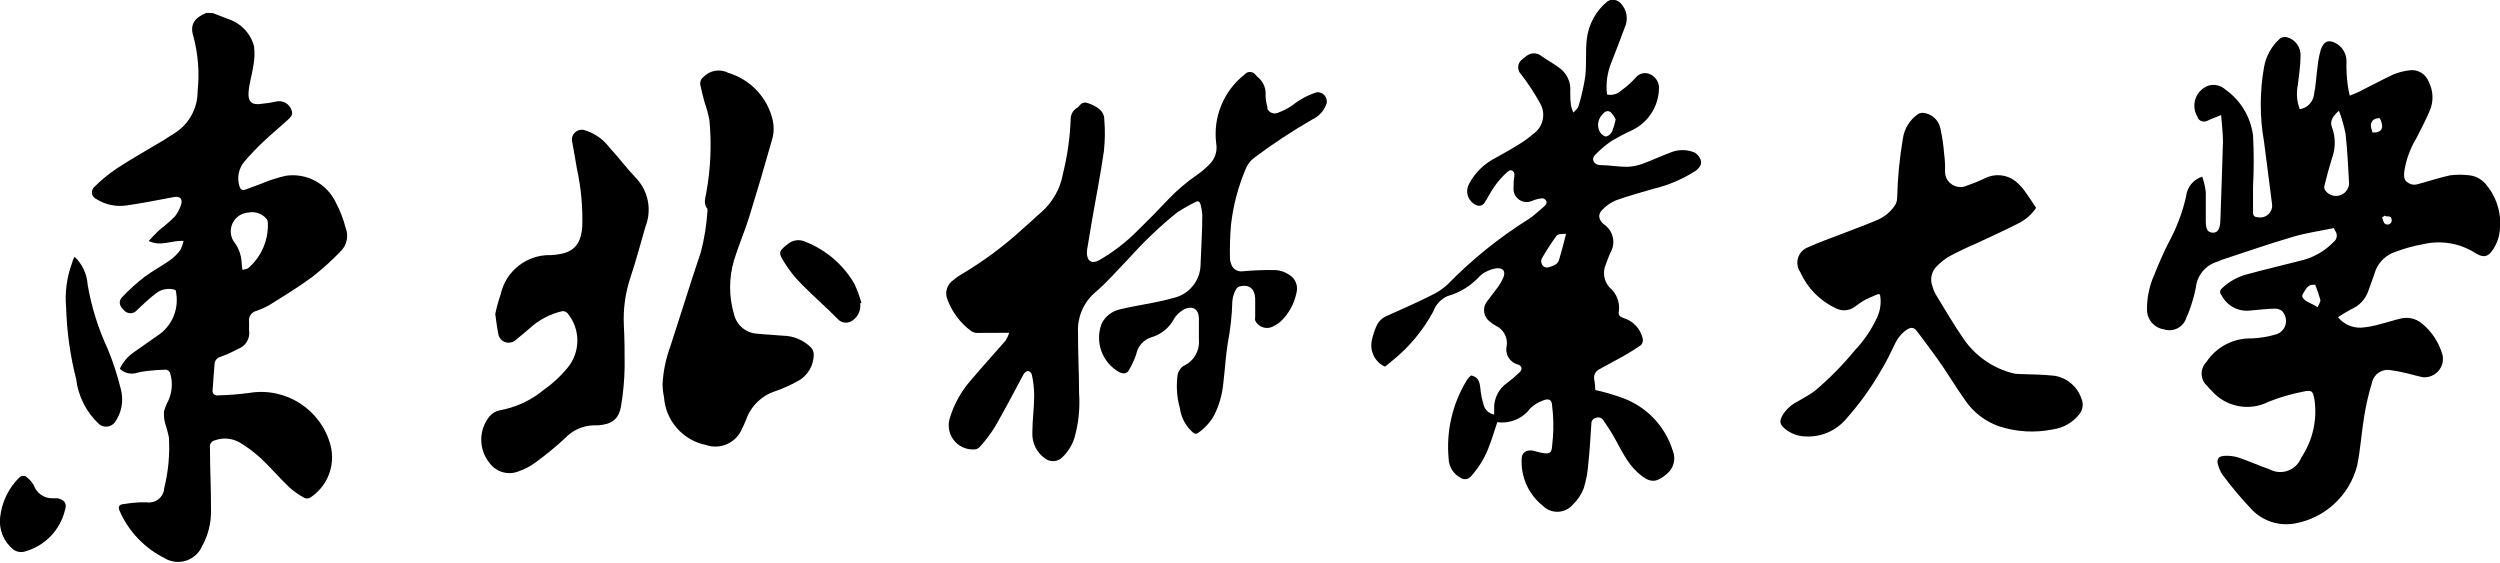
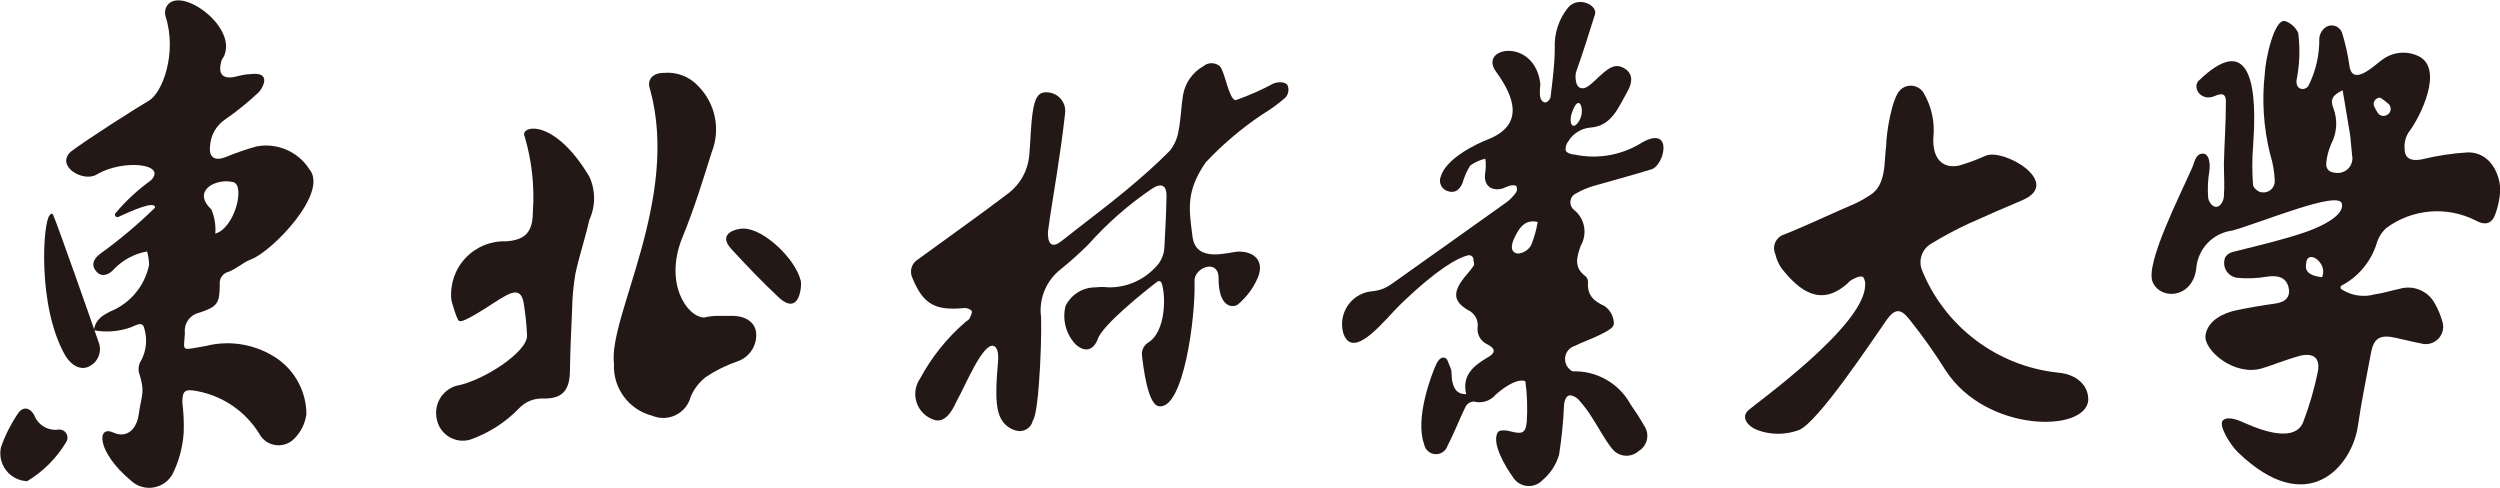
- <svg xmlns="http://www.w3.org/2000/svg" id="图层_1" data-name="图层 1" viewBox="0 0 190.51 42.83">
+ <svg xmlns="http://www.w3.org/2000/svg" viewBox="0 0 150.94 29.45">
  <defs>
-     <style>.cls-1{fill-rule:evenodd;}</style>
+     <style>.cls-1{fill:#231815;}</style>
  </defs>
  <g id="图层_2" data-name="图层 2">
-     <g id="图层_1-2" data-name="图层 1-2">
-       <path class="cls-1" d="M77,99.26a2.73,2.73,0,0,1-.3.62c-.87,1-1.79,2-2.63,3a7.71,7.71,0,0,0-1.57,2.79,1.84,1.84,0,0,0,1.79,2.48.59.59,0,0,0,.45-.18,10.26,10.26,0,0,0,1.16-1.53c.76-1.31,1.45-2.65,2.18-4a.58.58,0,0,1,.35-.28.44.44,0,0,1,.29.29A7.76,7.76,0,0,1,78.9,104c0,1-.14,1.91-.14,2.86a2.27,2.27,0,0,0,1,2,1,1,0,0,0,1.27-.1,3.51,3.51,0,0,0,.94-1.5,9.92,9.92,0,0,0,.35-3.39c0-1.54-.09-3.07-.08-4.61a3.76,3.76,0,0,1,1.22-3c1-.85,1.82-1.81,2.71-2.73a31,31,0,0,1,3.62-3.44,13.87,13.87,0,0,1,1.41-.8c.21-.12.33,0,.38.2a4.13,4.13,0,0,1,.13.77c0,1.26-.09,2.52-.13,3.78a2.65,2.65,0,0,1-2.14,2.58c-.45.14-.92.23-1.39.33-.88.18-1.78.32-2.65.53a2.06,2.06,0,0,0-1.35,1.06,3,3,0,0,0,1.35,3.73c.29.13.55.13.71-.15a7.29,7.29,0,0,0,.56-1.2,1.7,1.7,0,0,1,1.16-1.32,2.83,2.83,0,0,0,1.73-1.41,1.35,1.35,0,0,1,.28-.35,2,2,0,0,1,.49-.37c.66-.31,1.1,0,1.12.67v1.63a2,2,0,0,1-1.14,2,.67.67,0,0,0-.19.14,1.5,1.5,0,0,0-.28.47A6.26,6.26,0,0,0,90,105,3,3,0,0,0,91,106.86a.3.3,0,0,0,.43,0,4,4,0,0,0,1.17-1.29,6.77,6.77,0,0,0,.71-2.46c.12-1,.18-2,.33-3A19.82,19.82,0,0,0,94,96.84a2.26,2.26,0,0,1,.29-.91.48.48,0,0,1,.33-.22c.64-.15,1.08.19,1.12.91v1.44a.62.62,0,0,0,0,.27,1,1,0,0,0,1.34.46l.12-.07a2.12,2.12,0,0,0,.55-.39,4.15,4.15,0,0,0,1.14-2.13,1.22,1.22,0,0,0-.57-1.37,2.11,2.11,0,0,0-1-.35,23.3,23.3,0,0,0-2.51.09.8.8,0,0,1-.91-.58,1,1,0,0,1-.08-.38,22.65,22.65,0,0,1,.08-2.6,15.21,15.21,0,0,1,1.18-4.38,2,2,0,0,1,.59-.71A43.06,43.06,0,0,1,100.1,83a2.06,2.06,0,0,0,1.09-1.24.72.72,0,0,0-.59-.83h-.17a5.87,5.87,0,0,0-1.86,1,5.11,5.11,0,0,1-1.09.56.61.61,0,0,1-.81-.3.57.57,0,0,1,0-.14,3.59,3.59,0,0,1-.14-.86A1.61,1.61,0,0,0,96,79.83a1.48,1.48,0,0,1-.25-.25.53.53,0,0,0-.73-.09l-.09.09a5.76,5.76,0,0,0-2.16,5.25,1.79,1.79,0,0,1-.48,1.56,6.71,6.71,0,0,1-1,.85,13.83,13.83,0,0,0-2.18,1.86c-.77.82-1.56,1.62-2.36,2.4a13.82,13.82,0,0,1-2.92,2.24c-.46.25-.82.12-.9-.38a1.48,1.48,0,0,1,0-.42c.12-.76.25-1.52.38-2.28.3-1.74.65-3.48.9-5.23A12.43,12.43,0,0,0,84.24,83c0-.69-.61-1-1.18-1.22s-.63.17-.9.34a1,1,0,0,0-.48.87,20.26,20.26,0,0,1-.58,4.11,5.11,5.11,0,0,1-1.69,3c-.45.37-.86.8-1.31,1.17a28.34,28.34,0,0,1-4.8,3.57,3.78,3.78,0,0,0-.56.4,1.23,1.23,0,0,0-.43,1.54,5.26,5.26,0,0,0,1.79,2.35.8.8,0,0,0,.45.14Z" transform="translate(-0.09 -73.9)" />
-       <path class="cls-1" d="M155.25,89.74c-.31-.47-.61-.93-.93-1.37a4.43,4.43,0,0,0-.64-.66,2.18,2.18,0,0,0-2.36-.21,13.16,13.16,0,0,1-1.35.55,1.18,1.18,0,0,1-1.56-.59,1.22,1.22,0,0,1-.1-.53,8.16,8.16,0,0,0-.07-1.31,13.6,13.6,0,0,0-.3-2,1.48,1.48,0,0,0-1.3-1.12.63.63,0,0,0-.38.09,2.72,2.72,0,0,0-1.16,1.85,31.71,31.71,0,0,0-.44,4.56,1.13,1.13,0,0,1-.18.57,3.09,3.09,0,0,1-1.35,1.1c-.89.38-1.81.71-2.71,1.06s-1.71.63-2.52,1a1.26,1.26,0,0,0-.62,1.91,5.52,5.52,0,0,0,2.7,2.75,1.38,1.38,0,0,0,1.45-.11c.2-.15.41-.3.63-.44s.66-.33,1-.47.29,0,.33.23a2.91,2.91,0,0,1-.33,1.64,9.12,9.12,0,0,1-1.62,2.35,23.74,23.74,0,0,1-3.07,3.11c-.41.31-.88.54-1.32.81a2.78,2.78,0,0,0-1.14,1.06c-.24.47-.2.64.19,1a2.58,2.58,0,0,0,1.59.59,3.8,3.8,0,0,0,3.07-1.32,22.19,22.19,0,0,0,2.72-3.79c.38-.62.69-1.28,1-1.92a2.69,2.69,0,0,1,.89-1.09c.34-.22.55-.22.79.09.53.68,1,1.35,1.53,2.06.73,1,1.39,2.15,2.14,3.19a5.16,5.16,0,0,0,2.58,2,8,8,0,0,0,4.12.24,3.08,3.08,0,0,0,2-1.14,1.15,1.15,0,0,0,.17-1.21,2.59,2.59,0,0,0-2.09-1.74c-.89-.1-1.79-.09-2.68-.13a1.84,1.84,0,0,1-.47-.06,6.52,6.52,0,0,1-3.65-2.49c-.8-1.14-1.5-2.36-2.23-3.55a2.27,2.27,0,0,1-.23-.58,1.43,1.43,0,0,1,.36-1.56,4.59,4.59,0,0,1,.88-.7c.68-.37,1.38-.7,2.08-1,1.09-.52,2.19-1,3.27-1.56A3.49,3.49,0,0,0,155.25,89.74Z" transform="translate(-0.09 -73.9)" />
-       <path class="cls-1" d="M37.83,97.83c.08.55.13,1,.23,1.5A.79.79,0,0,0,39,100a.75.75,0,0,0,.36-.17c.36-.28.71-.59,1.06-.88a5.45,5.45,0,0,1,2.53-1.34.5.5,0,0,1,.38.15,3.26,3.26,0,0,1,0,4.18,9,9,0,0,1-1.78,1.65,7.36,7.36,0,0,1-3.43,1.59,1.39,1.39,0,0,0-.72.44,2.82,2.82,0,0,0,0,3.57,1.88,1.88,0,0,0,2.28.6,4.42,4.42,0,0,0,1.12-.58,24.77,24.77,0,0,0,2.33-1.9,3.11,3.11,0,0,1,2.22-1h.33c1-.08,1.54-.42,1.73-1.43a20,20,0,0,0,.28-3c0-1.07,0-2.13-.06-3.19a10,10,0,0,1,.5-3.64c.43-1.28.77-2.59,1.15-3.89a3.5,3.5,0,0,0-.75-3.72c-.7-.73-1.29-1.54-2-2.3a3.65,3.65,0,0,0-2-1.35.77.77,0,0,0-.86.67.49.49,0,0,0,0,.12c.13.74.27,1.47.39,2.21a18,18,0,0,1,.4,4.39c-.09,1.23-.58,1.87-1.64,2.07a4.8,4.8,0,0,1-.75.09,3.81,3.81,0,0,0-3.83,3A11.65,11.65,0,0,0,37.83,97.83Z" transform="translate(-0.09 -73.9)" />
-       <path class="cls-1" d="M50.58,103.17a5.19,5.19,0,0,0,.11,1,4,4,0,0,0,3.2,3.64,2.19,2.19,0,0,0,2.74-1.23,6.62,6.62,0,0,0,.3-.66,3.51,3.51,0,0,1,2.27-2.22,11.09,11.09,0,0,0,1.65-.74,2.3,2.3,0,0,0,1.25-2.08.87.87,0,0,0-.19-.48,3.09,3.09,0,0,0-2.17-.92c-.64-.06-1.28-.08-1.92-.15a1.92,1.92,0,0,1-1.8-1.5,7.26,7.26,0,0,1,0-4.08c.35-1.15.84-2.26,1.19-3.41q.93-3,1.77-6a3,3,0,0,0,0-1.26,4.92,4.92,0,0,0-3.37-3.62,1.61,1.61,0,0,0-1.92.31.62.62,0,0,0-.23.62c.1.44.2.87.32,1.3a9.45,9.45,0,0,1,.37,1.36,20.19,20.19,0,0,1-.23,5.49c-.07.44-.26.86.08,1.28V90a16.59,16.59,0,0,1-.51,3.14c-.81,2.39-1.55,4.82-2.34,7.22A9.76,9.76,0,0,0,50.58,103.17Z" transform="translate(-0.09 -73.9)" />
-       <path class="cls-1" d="M65.64,97h.1a10,10,0,0,0-.54-1.47,7.47,7.47,0,0,0-3.72-3.2,1.24,1.24,0,0,0-1.32.14c-.76.58-.76.69-.33,1.38a9.07,9.07,0,0,0,1.39,1.75c.87.89,1.82,1.7,2.69,2.59a.84.84,0,0,0,1,.22A1.37,1.37,0,0,0,65.64,97Z" transform="translate(-0.09 -73.9)" />
-       <path class="cls-1" d="M177.94,91.28c-1,.21-2.09.36-3.13.67-1.84.54-3.65,1.17-5.47,1.77a1.28,1.28,0,0,1-.24.11,2.3,2.3,0,0,0-1.68,2,11.67,11.67,0,0,1-.5,1.75,3.75,3.75,0,0,1-.21.5A1.35,1.35,0,0,1,165,99h0a1.52,1.52,0,0,1-1.3-1.55,6.32,6.32,0,0,1,.55-2.6c.33-.82.68-1.64,1.08-2.43a13.62,13.62,0,0,0,1.35-3.55,1.76,1.76,0,0,1,1.23-1.51,6,6,0,0,1,.27,1.17v2.21c0,.74.2.88.56.89s.53-.33.55-.89c.06-2,.15-4,.2-6.07,0-.64-.09-1.28-.14-2-.42.17-.74.28-1,.41a.57.57,0,0,1-.79-.2l0-.06a1.62,1.62,0,0,1,.49-2.23,1.3,1.3,0,0,1,.31-.16,1.36,1.36,0,0,1,1.31.29,5.08,5.08,0,0,1,2.11,3.5,36.05,36.05,0,0,1,0,3.89v2c0,.27.16.33.38.35a.92.92,0,0,0,1.07-.74,1.11,1.11,0,0,0,0-.26c-.19-1.59-.42-3.17-.61-4.75a16.29,16.29,0,0,1,0-5.7,3.82,3.82,0,0,1,1.22-2.18.7.7,0,0,1,.51-.1,1.41,1.41,0,0,1,1.05,1.47c0,.72-.13,1.43-.2,2.15a3.31,3.31,0,0,0,.14,1.87,1.28,1.28,0,0,0,1.08-1.08c.15-.72.18-1.46.28-2.19a7.06,7.06,0,0,1,.25-1.28c.23-.67.65-.79,1.25-.41a1.54,1.54,0,0,1,.7,1.29,11.93,11.93,0,0,0,.09,1.79,8,8,0,0,0,.16.85c.39-.16.73-.29,1-.45.78-.38,1.53-.8,2.31-1.16a4.67,4.67,0,0,1,1.22-.32,1.36,1.36,0,0,1,1.49.88,2.56,2.56,0,0,1,.07,2.21c-.3.7-.65,1.38-1,2.06a6.92,6.92,0,0,0-.93,2.52c-.06.57,0,.8.49,1a.86.86,0,0,0,.55,0c.82-.22,1.62-.49,2.45-.67a6.11,6.11,0,0,1,1.48,0,1.9,1.9,0,0,1,1.29.74,4.59,4.59,0,0,1,.92,4,3.8,3.8,0,0,1-.23.59c-.49.92-.86,1.06-1.71.49a5.18,5.18,0,0,0-3.81-.57,11.33,11.33,0,0,0-2.07.57,2.43,2.43,0,0,0-1.55,1.42c-.16.52-.36,1-.55,1.56a2.33,2.33,0,0,1-1.32,1.41c-.34.19-.68.39-1,.6a2.18,2.18,0,0,0,1.76.8,7,7,0,0,0,1.49-.28c.51-.12,1-.29,1.51-.41a1.84,1.84,0,0,1,1.64.37,4.75,4.75,0,0,1,1.58,2.44,1.41,1.41,0,0,1-1.48,1.66c-.43-.08-.84-.21-1.27-.31a11.45,11.45,0,0,0-1.2-.23,1.22,1.22,0,0,0-1.43.93,19.43,19.43,0,0,0-.6,2.59c-.21,1.25-.28,2.53-.54,3.77a6,6,0,0,1-4.74,4.39,3.66,3.66,0,0,1-3.23-1,29.09,29.09,0,0,1-2.27-2.69,2.39,2.39,0,0,1-.35-.76c-.14-.41,0-.67.44-.7a3,3,0,0,1,1.12.13c.79.26,1.54.62,2.33.88a1.72,1.72,0,0,0,2.36-.69,1,1,0,0,0,.1-.21,6.31,6.31,0,0,0,1-4.34c-.12-.74-.2-.82-.94-.65a14.08,14.08,0,0,0-2.55.75,3.6,3.6,0,0,1-4.37-.85,2,2,0,0,1-.31-.34,1.25,1.25,0,0,1-.13-1.77l.06-.07a4,4,0,0,1,3.46-1.79,7.72,7.72,0,0,0,1.91-.33,1.06,1.06,0,0,0,.62-1.39,1,1,0,0,0-.24-.38.93.93,0,0,0-.48-.17c-.66,0-1.32.1-2,.15a2.16,2.16,0,0,1-2.13-1.19.33.33,0,0,1,0-.47h0a4.37,4.37,0,0,1,2-1.12c1.3-.36,2.63-.66,3.93-1a5.11,5.11,0,0,0,2.63-1.46.6.6,0,0,0,.11-.84Zm.39-8.94c-.55.46-.69.86-.54,1.24a3.42,3.42,0,0,1,0,2.4c-.2.64-.38,1.3-.55,2a.55.55,0,0,0,0,.36,1,1,0,0,0,1.86-.46c-.07-1.27-.13-2.54-.27-3.8A11.27,11.27,0,0,0,178.33,82.34Zm-1.64,15c.11-.27.25-.45.22-.59a12,12,0,0,0-.39-1.15h-.15c-.44,0-.57.36-.76.64s0,.42.17.56.55.27.91.5ZM180.89,84c.36,0,.71-.06.73-.47a1.4,1.4,0,0,0-.19-.63A1.05,1.05,0,0,0,181,83c-.34.24-.26.6-.11,1Zm.88,6.37-.16.1c.08.16.1.41.23.48a.32.32,0,0,0,.51-.24c0-.46-.39-.25-.58-.38Z" transform="translate(-0.09 -73.9)" />
-       <path class="cls-1" d="M114.19,106.07c-.2.59-.36,1.15-.57,1.69a6.94,6.94,0,0,1-1.43,2.43.58.58,0,0,1-.78.13,1.71,1.71,0,0,1-.93-1.49,9.72,9.72,0,0,1,1.37-5.93,1.21,1.21,0,0,1,.2-.26.86.86,0,0,1,.14-.13c.52.1.65.45.7.91a6.62,6.62,0,0,0,.26,1.34,1,1,0,0,0,.8.73v-.42a2.31,2.31,0,0,1,1-2,9.73,9.73,0,0,0,.92-.78c.25-.24.22-.5-.1-.61a1.18,1.18,0,0,1-.86-1.43v0a1.46,1.46,0,0,0-.82-1.52,2.56,2.56,0,0,1-.48-.33,1.08,1.08,0,0,1-.21-1.52l0,0c.27-.38.58-.74.86-1.13a3.77,3.77,0,0,0,.37-.65c.24-.53,0-.82-.55-.75a2.48,2.48,0,0,0-.71.24,1.71,1.71,0,0,0-.54.38,5.23,5.23,0,0,1-2.42,1.49,2,2,0,0,0-1.09,1.16,12.36,12.36,0,0,1-3.17,3.8c-.17.15-.35.28-.52.42a1.78,1.78,0,0,1-1-2,5.31,5.31,0,0,1,.34-1.07,1.48,1.48,0,0,1,.81-.8c1.13-.5,2.26-1,3.37-1.56a4.86,4.86,0,0,0,1.24-.82,33.15,33.15,0,0,1,6.2-5,3.79,3.79,0,0,0,.4-.3l.67-.57c.18-.16.41-.36.21-.58s-.39-.09-.59-.08a3.71,3.71,0,0,0-.47.16,1,1,0,0,1-1.31-.54,1,1,0,0,1-.07-.46,4.74,4.74,0,0,1,.06-.92c.06-.31-.22-.58-.52-.31a6.63,6.63,0,0,0-1,1.12c-.28.4-.49.84-.76,1.25a.48.48,0,0,1-.62.17A1.14,1.14,0,0,1,112,88a.52.52,0,0,1,.06-.13,4.68,4.68,0,0,1,2-1.94c.58-.32,1.17-.65,1.73-1a8.38,8.38,0,0,0,1.15-.83,1.76,1.76,0,0,0,.51-2.33A17,17,0,0,0,116,79.56a.75.75,0,0,1,0-1.06l0,0a4.78,4.78,0,0,1,.42-.34.9.9,0,0,1,1.12,0c.43.31.9.56,1.32.87a2,2,0,0,1,.89,1.84,6.46,6.46,0,0,0,.06,1.08,2.37,2.37,0,0,0,.18.53c.18-.21.35-.33.39-.49a16.43,16.43,0,0,0,.52-2.31c.1-.92,0-1.87.11-2.79A4.35,4.35,0,0,1,122.59,74a.78.78,0,0,1,1,.15A1.64,1.64,0,0,1,123.9,76c-.32.88-.66,1.74-1,2.62a4.91,4.91,0,0,0-.35,2.48,1.19,1.19,0,0,0,1.08-.3,6.63,6.63,0,0,0,1.12-1,.92.92,0,0,1,1-.28,1.15,1.15,0,0,1,.76,1,3.6,3.6,0,0,1-2,3.28c-.55.25-1.08.53-1.6.83a8,8,0,0,0-1.29,1.1c-.29.31-.06.72.38.75.71,0,1.42.14,2.13.13a3.83,3.83,0,0,0,1.24-.27c.68-.25,1.34-.57,2-.81a2.38,2.38,0,0,1,1.87,0,1.06,1.06,0,0,1,.36.37c.26.41.09.69-.27,1a10.41,10.41,0,0,1-3.29,1.4c-.93.28-1.88.53-2.79.86a3,3,0,0,0-1.08.75c-.34.36-.25.74.12,1.07a1.62,1.62,0,0,1,.49,2.23c-.11.29-.23.57-.33.86a1.63,1.63,0,0,0,.31,1.75,2,2,0,0,1,.69,1.83c-.06.24.09.39.34.48a2.12,2.12,0,0,1,1.49,1.61.58.58,0,0,1-.14.46c-.43.3-.89.58-1.34.84l-1.84,1a.72.72,0,0,0-.37.84,6.37,6.37,0,0,1,.07.74,17.17,17.17,0,0,1,2.12.62,6.24,6.24,0,0,1,3.78,4,1.53,1.53,0,0,1-.47,1.79c-.69.59-1.17.7-1.89.14a4.82,4.82,0,0,1-1.12-1.22c-.41-.61-.72-1.29-1.1-1.93-.21-.37-.47-.72-.7-1.08a.46.46,0,0,0-.57-.2.43.43,0,0,0-.35.44c-.07,1-.12,2-.23,3a8.23,8.23,0,0,1-.35,1.92,3.36,3.36,0,0,1-.84,1.26,1.56,1.56,0,0,1-2.2.16l-.06-.06a4.28,4.28,0,0,1-1.63-3.64.59.59,0,0,1,.59-.59.85.85,0,0,1,.22,0c1.7.47,1.42.21,1.57-1a11.74,11.74,0,0,0-.06-2.37c0-.53-.27-.63-.75-.42a2.69,2.69,0,0,0-.91.57A2.68,2.68,0,0,1,114.19,106.07Zm5.24-14.35c-.28,0-.62,0-.73.15a18.87,18.87,0,0,0-1.12,1.73.49.49,0,0,0,0,.41.43.43,0,0,0,.55.25c.34-.1.68-.21.78-.6C119.1,93,119.26,92.42,119.43,91.72ZM123.21,83a2.08,2.08,0,0,0-.38-.55c-.28-.2-.5,0-.69.24a1.12,1.12,0,0,0-.12,1.29c.11.16.33.34.48.32a.74.74,0,0,0,.45-.4A5.47,5.47,0,0,0,123.21,83Z" transform="translate(-0.09 -73.9)" />
-       <path class="cls-1" d="M16.31,74.9c.38.15.76.28,1.14.44a3,3,0,0,1,2,2.09,4.77,4.77,0,0,1-.06,1.51c-.09.66-.31,1.3-.36,2s.25,1,1,.87a8.22,8.22,0,0,0,1.09-.17,1,1,0,0,1,1.2.69c.11.3-.06.47-.22.63-.61.57-1.27,1.1-1.88,1.68a19.27,19.27,0,0,0-1.53,1.6,2,2,0,0,0-.35,1.86c.08.25.21.33.44.25L20,87.9a10.42,10.42,0,0,1,1.89-.61,3.63,3.63,0,0,1,3.77,2,9.22,9.22,0,0,1,.78,2A1.66,1.66,0,0,1,26.1,93a20.89,20.89,0,0,1-2.21,2c-1.05.78-2.18,1.46-3.29,2.16a6.33,6.33,0,0,1-1,.44.73.73,0,0,0-.53.82v.64a1.29,1.29,0,0,1-.84,1.43,10.29,10.29,0,0,1-1.36.61.59.59,0,0,0-.43.56c-.05.66-.11,1.32-.15,2a.33.33,0,0,0,.28.37.14.14,0,0,0,.09,0,22.08,22.08,0,0,0,2.44-.19,5.47,5.47,0,0,1,6.18,4,3.66,3.66,0,0,1-1.58,4,.49.49,0,0,1-.41,0A5.73,5.73,0,0,1,22.1,111c-.74-.71-1.41-1.5-2.16-2.2a9.77,9.77,0,0,0-1.6-1.19,2.25,2.25,0,0,0-1.86-.16.48.48,0,0,0-.39.55c0,1.61.09,3.22.08,4.83a5.38,5.38,0,0,1-.67,2.67,2,2,0,0,1-2.63,1.06,2.39,2.39,0,0,1-.22-.12,7.28,7.28,0,0,1-3.45-3.62c-.11-.25-.06-.44.2-.49q.64-.11,1.29-.15h.6a1.16,1.16,0,0,0,1.31-1,.17.17,0,0,0,0-.07,12.8,12.8,0,0,0,.36-3.9,10.52,10.52,0,0,0-.3-1.1,2.76,2.76,0,0,1-.07-.86,4.06,4.06,0,0,1,.35-.87,3,3,0,0,0,.13-2,.42.42,0,0,0-.31-.31,14.52,14.52,0,0,0-1.48.1,6,6,0,0,0-.92.18A1.3,1.3,0,0,1,9.22,102a3.12,3.12,0,0,1,1.06-1.25c.57-.42,1.17-.81,1.75-1.23A3.24,3.24,0,0,0,13.47,96a1.6,1.6,0,0,0-1.53.28c-.49.37-.94.82-1.4,1.24a.65.65,0,0,1-.91.11l0,0c-.44-.37-.56-.76-.22-1.1A15.15,15.15,0,0,1,11.1,95c.62-.46,1.3-.82,1.93-1.26a3.6,3.6,0,0,0,.79-.77,2.87,2.87,0,0,0,.26-.71c-.94-.06-1.73.46-2.66,0,.31-.32.57-.61.86-.87a12,12,0,0,0,1.14-1,2.7,2.7,0,0,0,.48-.94c.12-.39-.12-.61-.52-.54-1.2.22-2.4.47-3.61.64a3.39,3.39,0,0,1-2.34-.48.56.56,0,0,1-.17-.91A11.88,11.88,0,0,1,9,86.73c1.16-.76,2.38-1.44,3.58-2.16.24-.15.47-.32.72-.46a3.76,3.76,0,0,0,1.85-3.28,11.41,11.41,0,0,0-.33-4.19c-.27-.85.08-1.39,1-1.76Zm2.26,19.57c.19-.06.37-.06.46-.16A4.3,4.3,0,0,0,20.5,90.9a.59.59,0,0,0-.09-.31A1.43,1.43,0,0,0,19,90.1a1.43,1.43,0,0,0-1.32,1.54,1.35,1.35,0,0,0,.32.79,2.8,2.8,0,0,1,.5,1.42A4.23,4.23,0,0,0,18.57,94.47Z" transform="translate(-0.09 -73.9)" />
-       <path class="cls-1" d="M5.77,93.46a3.24,3.24,0,0,1,1,2.14,19.27,19.27,0,0,0,1.52,4.87,21,21,0,0,1,1,3.06,3,3,0,0,1-.46,2.57.84.84,0,0,1-1.18.13l0,0a5.62,5.62,0,0,1-1.76-3.46,24.77,24.77,0,0,1-.76-5.43A7.71,7.71,0,0,1,5.56,94,2.21,2.21,0,0,1,5.77,93.46Z" transform="translate(-0.09 -73.9)" />
-       <path class="cls-1" d="M.1,113.32a5,5,0,0,1,1.49-3.06.5.5,0,0,1,.43-.08,2.22,2.22,0,0,1,.64.69,1.48,1.48,0,0,0,1.44,1h.38c.54.13.73.4.56.91a4.32,4.32,0,0,1-3,3.13,1,1,0,0,1-.94-.14A2.75,2.75,0,0,1,.1,113.32Z" transform="translate(-0.09 -73.9)" />
+     <g id="图层_1-2" data-name="图层 1">
+       <path class="cls-1" d="M62.36,25.39a.81.81,0,0,1-1,.61,1.45,1.45,0,0,1-.92-.71c-.53-.91-.16-3.2-.17-3.72,0-.23-.05-.63-.3-.69-.65-.14-1.67,2.37-2.21,3.34-.1.18-.53,1.32-1.29,1.15a1.64,1.64,0,0,1-.91-2.53,12,12,0,0,1,2.71-3.38c.08-.08.2-.12.25-.21s.2-.37.15-.48a.6.6,0,0,0-.49-.17c-1.73.17-2.45-.25-3.09-1.81a.87.87,0,0,1,.35-1.14c1.83-1.34,3.68-2.64,5.47-4a3.23,3.23,0,0,0,1.23-2.25c.09-.93.08-1.88.24-2.81s.48-1.08,1-1a1.13,1.13,0,0,1,.92,1.3c-.13,1.18-.3,2.36-.48,3.53s-.39,2.38-.55,3.58c0,.23,0,.63.22.75s.53-.14.72-.29c1.26-1,2.52-1.93,3.74-2.94.93-.77,1.84-1.57,2.68-2.42a2.55,2.55,0,0,0,.53-1.22c.14-.71.15-1.45.27-2.16A2.48,2.48,0,0,1,72.65,4a.77.77,0,0,1,1,0c.31.33.54,2,.95,2.05a15.57,15.57,0,0,0,2.27-1c.23-.1.68-.15.86.08a.7.7,0,0,1-.14.78,9.86,9.86,0,0,1-1.38,1,19.78,19.78,0,0,0-3.42,2.9c-1.21,1.77-1,2.83-.79,4.48s2.22.9,2.8.9c1,0,1.53.63,1.15,1.55a4.28,4.28,0,0,1-1.21,1.64c-.23.19-1.2.32-1.17-1.7-.1-1.06-1.47-.5-1.45.28.08,2.13-.67,7.88-2.18,7.56-.64-.13-.91-2.31-1-3.14a.84.84,0,0,1,.34-.67c1.16-.66,1.11-3,.84-3.65a.16.16,0,0,0-.24-.06c-.66.5-3.32,2.61-3.6,3.47-.27.7-.78.82-1.33.33a2.5,2.5,0,0,1-.62-2.32,2,2,0,0,1,1.81-1.13,3.49,3.49,0,0,1,.79,0,3.78,3.78,0,0,0,2.78-1.16,1.82,1.82,0,0,0,.59-1.23c.06-1.05.11-2.1.13-3.15,0-.62-.31-.78-.86-.43a20.65,20.65,0,0,0-3.85,3.37A21.08,21.08,0,0,1,64,16.29a3.16,3.16,0,0,0-1.17,2.61C62.94,19.4,62.78,24.86,62.36,25.39Z" />
+       <path class="cls-1" d="M117.48,22.38a33.44,33.44,0,0,0-2.2-3.1c-.53-.68-.89-.65-1.39.06-.88,1.26-4.12,6.15-5.27,6.62a3.58,3.58,0,0,1-2.53,0c-.56-.22-1-.75-.54-1.18s7-5.08,7.06-7.54a.76.76,0,0,0-.1-.48c-.12-.22-.85.16-.94.33-1.61,1.46-2.9.51-4-.88a2.38,2.38,0,0,1-.38-.86.87.87,0,0,1,.55-1.2c1.38-.55,2.94-1.3,4.31-1.88a6.8,6.8,0,0,0,.83-.47c1.05-.63.86-2.09,1-3,0-.7.33-2.87.85-3.37a.91.91,0,0,1,1.45.25,4.41,4.41,0,0,1,.55,2.61c-.07,1.11.42,1.93,1.54,1.71a12.15,12.15,0,0,0,1.62-.6c1.09-.46,4.65,1.62,2.23,2.68-1,.42-2.33,1-3.28,1.43a22.89,22.89,0,0,0-2.24,1.2,1.3,1.3,0,0,0-.57,1.57,10,10,0,0,0,8.24,6.22c1.16.1,1.85.82,1.81,1.68C125.89,26.13,119.93,26.12,117.48,22.38Z" />
+       <path class="cls-1" d="M27.25,18.1a3.21,3.21,0,0,1,3.31-3.53c1.17-.08,1.6-.58,1.61-1.74a12.89,12.89,0,0,0-.49-4.58c-.35-.65,1.73-1.23,3.9,2.41a3.12,3.12,0,0,1,0,2.62c-.24,1.09-.61,2.16-.84,3.25a14.5,14.5,0,0,0-.2,2.19c-.06,1.23-.11,2.47-.13,3.7s-.53,1.68-1.68,1.64a1.88,1.88,0,0,0-1.36.56,7.61,7.61,0,0,1-3,1.93,1.6,1.6,0,0,1-2-1.25,1.71,1.71,0,0,1,1.15-2c1.64-.29,4.35-2.06,4.3-3.05a16.41,16.41,0,0,0-.21-2c-.11-.59-.42-.74-1-.44s-1.25.8-1.9,1.17c-.33.18-.85.5-1,.39S27.25,18.14,27.25,18.1Z" />
+       <path class="cls-1" d="M43.43,19.07c.26,0,.51,0,.77,0,.82,0,1.38.39,1.45,1a1.67,1.67,0,0,1-1.13,1.75,8.21,8.21,0,0,0-1.9.94,2.94,2.94,0,0,0-.92,1.2,1.71,1.71,0,0,1-2.32,1.14,3.07,3.07,0,0,1-2.31-3.13c-.36-2.85,4-9.95,2.18-16.57-.22-.59.16-1,.83-1a2.51,2.51,0,0,1,2.07.79,3.72,3.72,0,0,1,.82,4c-.54,1.72-1.07,3.45-1.76,5.12-1.15,2.8.29,4.86,1.32,4.86C42.82,19.09,43.13,19.07,43.43,19.07Z" />
+       <path class="cls-1" d="M3.22,13c.28.65,2.44,6.78,2.72,7.62a1.16,1.16,0,0,1-.62,1.53c-.47.2-1-.07-1.37-.67C2.23,18.5,2.6,13.34,3,13,3.08,12.86,3.15,12.87,3.22,13Z" />
+       <path class="cls-1" d="M1.64,29.05A1.68,1.68,0,0,1,.06,27a8.73,8.73,0,0,1,1-2c.29-.46.72-.44,1,.05a1.37,1.37,0,0,0,1.45.89.49.49,0,0,1,.51.71A6.84,6.84,0,0,1,1.64,29.05Z" />
+       <path class="cls-1" d="M47,17.94c-1-.94-1.92-1.9-2.84-2.9s.41-1.25.72-1.24c1.25,0,3.15,1.85,3.46,3.13C48.43,17.16,48.31,19.17,47,17.94Z" />
+       <path class="cls-1" d="M18.68,10.22a3.1,3.1,0,0,0-3.19-1.38,16.07,16.07,0,0,0-1.88.65c-.65.25-1,0-.93-.64a2.07,2.07,0,0,1,.93-1.65,17.58,17.58,0,0,0,2-1.62c.19-.17.9-1.3-.53-1.1-.34,0-.7.12-1,.18-.58.09-.86-.16-.77-.72s.19-.31.31-.85C14,1.27,10.56-1,10,.52A.81.81,0,0,0,10,1c.71,2.23-.21,4.61-1,5.07S5.09,8.52,4.26,9.17c-.91.88.78,1.85,1.57,1.37,1.59-.95,4.29-.66,3.28.35A11.71,11.71,0,0,0,7,12.84a.15.15,0,0,0,.18.24c.79-.36,2.21-1,2.18-.54a29,29,0,0,1-3.24,2.73c-.38.27-.68.64-.33,1.09s.84.19,1.09-.11a3.67,3.67,0,0,1,2-1.07A3,3,0,0,1,9,16,3.87,3.87,0,0,1,6.67,18.8c-.47.24-.91.48-1,1.14a4.29,4.29,0,0,0,2.21-.17c.44-.18.75-.4.85.13a2.53,2.53,0,0,1-.19,1.83,1,1,0,0,0-.16.73c.4,1.25.18,1.29,0,2.53-.11.89-.7,1.51-1.55,1.12-1-.45-1,1.18,1.09,2.92a1.61,1.61,0,0,0,2.52-.45,6.65,6.65,0,0,0,.65-2.44,11.39,11.39,0,0,0-.08-1.84c0-.73.16-.83.92-.68a5.62,5.62,0,0,1,3.72,2.56,1.32,1.32,0,0,0,2.09.33A2.55,2.55,0,0,0,18.5,25a4.11,4.11,0,0,0-1.71-3.31,5.32,5.32,0,0,0-4.37-.8c-1.52.26-1.33.36-1.26-.71v-.12A1.1,1.1,0,0,1,12,18.89c1.13-.37,1.26-.56,1.27-1.71a.7.7,0,0,1,.53-.77c.48-.18.87-.57,1.36-.75C16.42,15.19,19.87,11.64,18.68,10.22ZM13,14.11a3.17,3.17,0,0,0-.24-1.47c-.57-.53-.63-1.08,0-1.47A1.9,1.9,0,0,1,14.1,11C14.79,11.22,14.2,13.73,13,14.11Z" />
+       <path class="cls-1" d="M149,9.2a15.89,15.89,0,0,0-2.82.43c-.62.11-1-.07-1-.65a1.59,1.59,0,0,1,.25-1c.7-.91,2.12-3.79.63-4.57a2.11,2.11,0,0,0-2.22.19c-.4.26-1.85,1.75-2,.3A12.72,12.72,0,0,0,141.41,2a.66.66,0,0,0-.94-.39.9.9,0,0,0-.44.72,6.19,6.19,0,0,1-.64,2.82c-.12.29-.76.39-.74-.28A8.89,8.89,0,0,0,138.76,2a1.31,1.31,0,0,0-.81-.73c-.65-.13-1.18,2.35-1.21,3.17a13.73,13.73,0,0,0,.32,4.86,6.17,6.17,0,0,1,.28,1.59.68.68,0,0,1-.79.72c-.19,0-.51-.27-.52-.44a15,15,0,0,1,0-2.32c.11-1.65.54-7.71-3.32-3.94-.34.46.23,1.23,1,.89.47-.21.7-.13.68.39,0,1.24-.09,2.47-.12,3.7,0,.65.05,1.3,0,1.95,0,.23-.18.63-.45.65s-.48-.35-.5-.55a6.61,6.61,0,0,1,.07-1.6c.07-.46,0-1.18-.51-1.05-.33.08-.39.52-.51.8-.74,1.7-2.87,5.84-2.4,6.94s2.39,1,2.63-.8a2.5,2.5,0,0,1,2.18-2.31c1.82-.51,6.41-2.44,6.61-1.63s-1.63,1.54-2.3,1.76c-1.28.43-2.6.74-3.92,1.07-.41.1-.83.16-.88.65a.9.9,0,0,0,.75,1,6.84,6.84,0,0,0,1.86-.07c.67-.1,1.13.08,1.27.63s-.13.91-.81,1-1.56.24-2.33.4-1.74.61-1.87,1.51,1.74,2.5,3.41,2c.74-.23,1.47-.53,2.22-.74s1.31,0,1.16.9a19.29,19.29,0,0,1-.88,3.05c-.15.42-.71,1.35-3.52.1-.26-.12-1-.47-1.33-.18s.48,1.54.89,1.93c4.23,4.09,6.9.83,7.25-1.58.21-1.47.52-2.94.79-4.41.17-.91.56-1.13,1.51-.91.5.11,1,.24,1.49.33a1.05,1.05,0,0,0,1.29-1.38,4.66,4.66,0,0,0-.42-1,1.83,1.83,0,0,0-2.15-.91c-.5.1-1,.27-1.49.33a2.44,2.44,0,0,1-2-.3.13.13,0,0,1,0-.23,4.33,4.33,0,0,0,2.11-2.53,2.06,2.06,0,0,1,.58-.94,5.16,5.16,0,0,1,5.4-.46c.6.33,1,.2,1.21-.44a5.22,5.22,0,0,0,.27-1.28C151,10.6,150.38,9.18,149,9.2Zm-8.77,7.54c-.59-.06-1.09-.24-1-.78C139.26,14.94,140.6,15.89,140.19,16.74Zm.9-6.3c-.46,0-.72-.19-.68-.62a3.71,3.71,0,0,1,.3-1.13,2.63,2.63,0,0,0,.13-2.16c-.21-.52-.05-.79.56-1.08.15.9.3,1.77.44,2.63.06.43.08.87.13,1.3A.88.88,0,0,1,141.09,10.44Zm3-3.51a.41.41,0,0,1-.58-.13,2.36,2.36,0,0,1-.23-.44.38.38,0,0,1,.4-.46,3.81,3.81,0,0,1,.46.35.41.41,0,0,1,0,.65Z" />
+       <path class="cls-1" d="M99,8.69a5.48,5.48,0,0,1-3.94.64c-.2,0-.48-.11-.53-.24a.74.74,0,0,1,.16-.56,1.72,1.72,0,0,1,1.36-.83c1.28-.1,1.69-1.27,2.22-2.2.26-.46.37-1-.16-1.35s-.93-.07-1.32.26-.58.57-.91.8-.67.14-.73-.32a1.32,1.32,0,0,1,0-.52C95.57,3.2,95.94,2,96.3.86c.16-.55-1-1.12-1.62-.41a3.63,3.63,0,0,0-.81,2.45c0,1-.14,2-.25,2.93,0,.13-.2.4-.37.35C92.84,6.07,93,5.3,93,5.07c-.33-2.83-3.77-2.25-2.68-.75s1.76,3.21-.49,4.1c-.67.26-2.5,1.12-2.84,2.23a.66.66,0,0,0,.45.9c.43.13.68-.11.85-.47A4.34,4.34,0,0,1,88.76,10a2.59,2.59,0,0,1,.92-.42,3.1,3.1,0,0,1,0,.8c-.15.76.3,1.2,1.05,1a2.31,2.31,0,0,1,.41-.16.57.57,0,0,1,.4,0,.39.39,0,0,1,0,.39,2.75,2.75,0,0,1-.55.58c-1.3.94-2.62,1.85-3.92,2.79l-3,2.13c-.86.62-1.22.36-1.82.62a2,2,0,0,0-1.14,2.41c.6,1.69,2.55-.9,3.4-1.72,2.26-2.19,3.5-2.85,4.1-3a.27.27,0,0,1,.35.31A.62.62,0,0,1,89,16c-.21.34-.51.62-.74.95-.54.78-.46,1.28.37,1.77a1,1,0,0,1,.58,1.07,1,1,0,0,0,.59,1c.5.25.52.52,0,.8-.86.51-1.54,1.08-1.28,2.21-.58,0-.72-.34-.82-.71s0-.63-.14-.92-.15-.55-.38-.58-.4.25-.48.43c-.27.6-1.28,3.23-.72,4.79a.73.73,0,0,0,1.42.09c.41-.77.71-1.59,1.1-2.38a.61.61,0,0,1,.48-.28,1.27,1.27,0,0,0,1.32-.41c1.25-1.09,1.8-.85,1.8-.79a12.38,12.38,0,0,1,.08,2.43c-.07.71-.3.75-1,.57-.24-.07-.66-.1-.75.06-.4.67.49,2.12.91,2.7a1.13,1.13,0,0,0,1.79.19,3.16,3.16,0,0,0,1-1.53,26.79,26.79,0,0,0,.3-3c0-.21.11-.5.26-.57s.45.07.59.21a7.22,7.22,0,0,1,.77,1c.44.66.79,1.38,1.29,2a1.1,1.1,0,0,0,1.6.13,1.07,1.07,0,0,0,.32-1.54c-.25-.44-.52-.86-.81-1.27a3.84,3.84,0,0,0-3.5-2,.83.83,0,0,1,.14-1.54c.49-.25,1-.41,1.5-.66s.84-.44.85-.67a1.32,1.32,0,0,0-.56-1.07c-.7-.32-1.07-.69-1-1.47a.48.48,0,0,0-.15-.33c-.73-.53-.53-1.17-.29-1.85a1.68,1.68,0,0,0-.41-2.16.59.59,0,0,1,.14-1,5,5,0,0,1,1-.43c1.16-.34,2.32-.64,3.48-1C100.52,10.07,101.09,7.39,99,8.69ZM95.37,7.25c-.42.73-.66.17-.48-.39C95.33,5.49,95.72,6.64,95.37,7.25Zm-2.93,7.56a1,1,0,0,1-.8.5c-.45-.07-.41-.47-.25-.85.39-.89.78-1.2,1.45-1.06A6.38,6.38,0,0,1,92.44,14.81Z" />
    </g>
  </g>
</svg>
